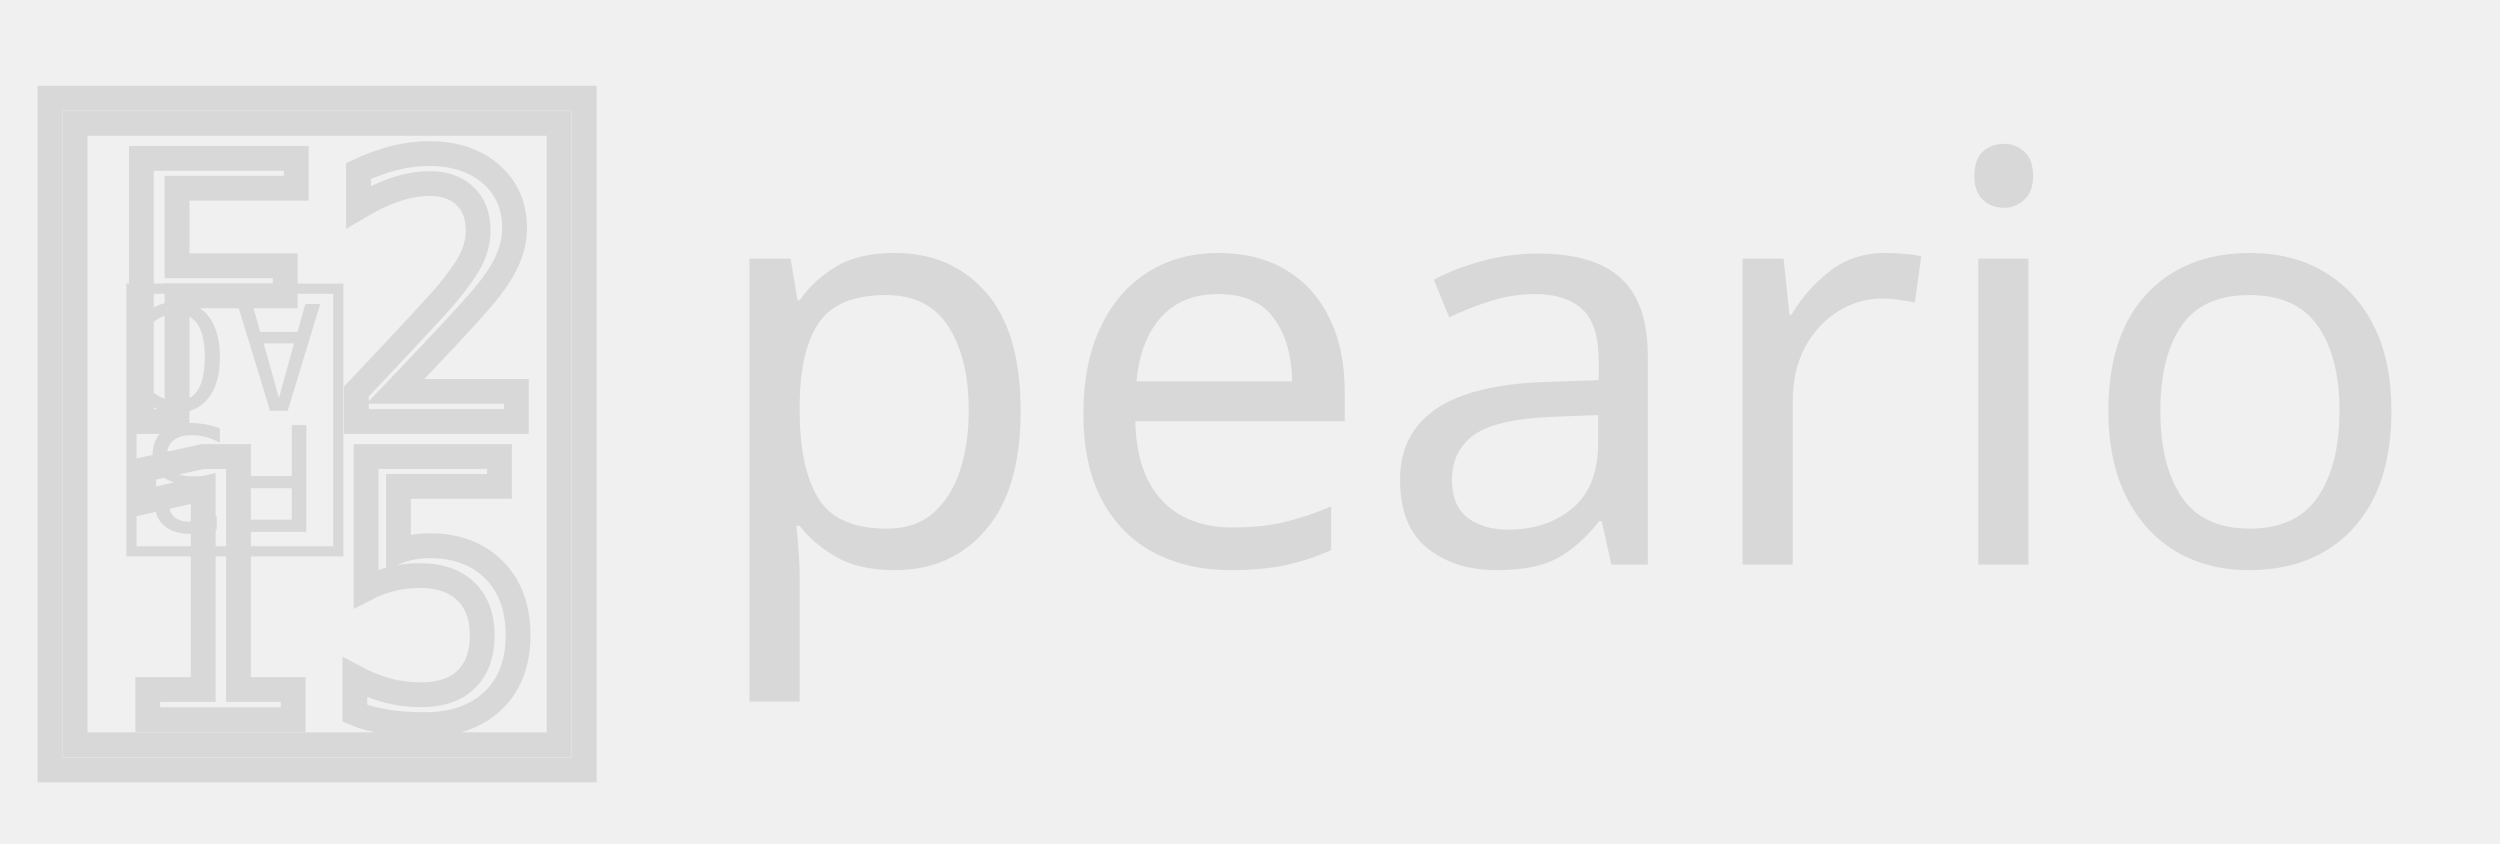
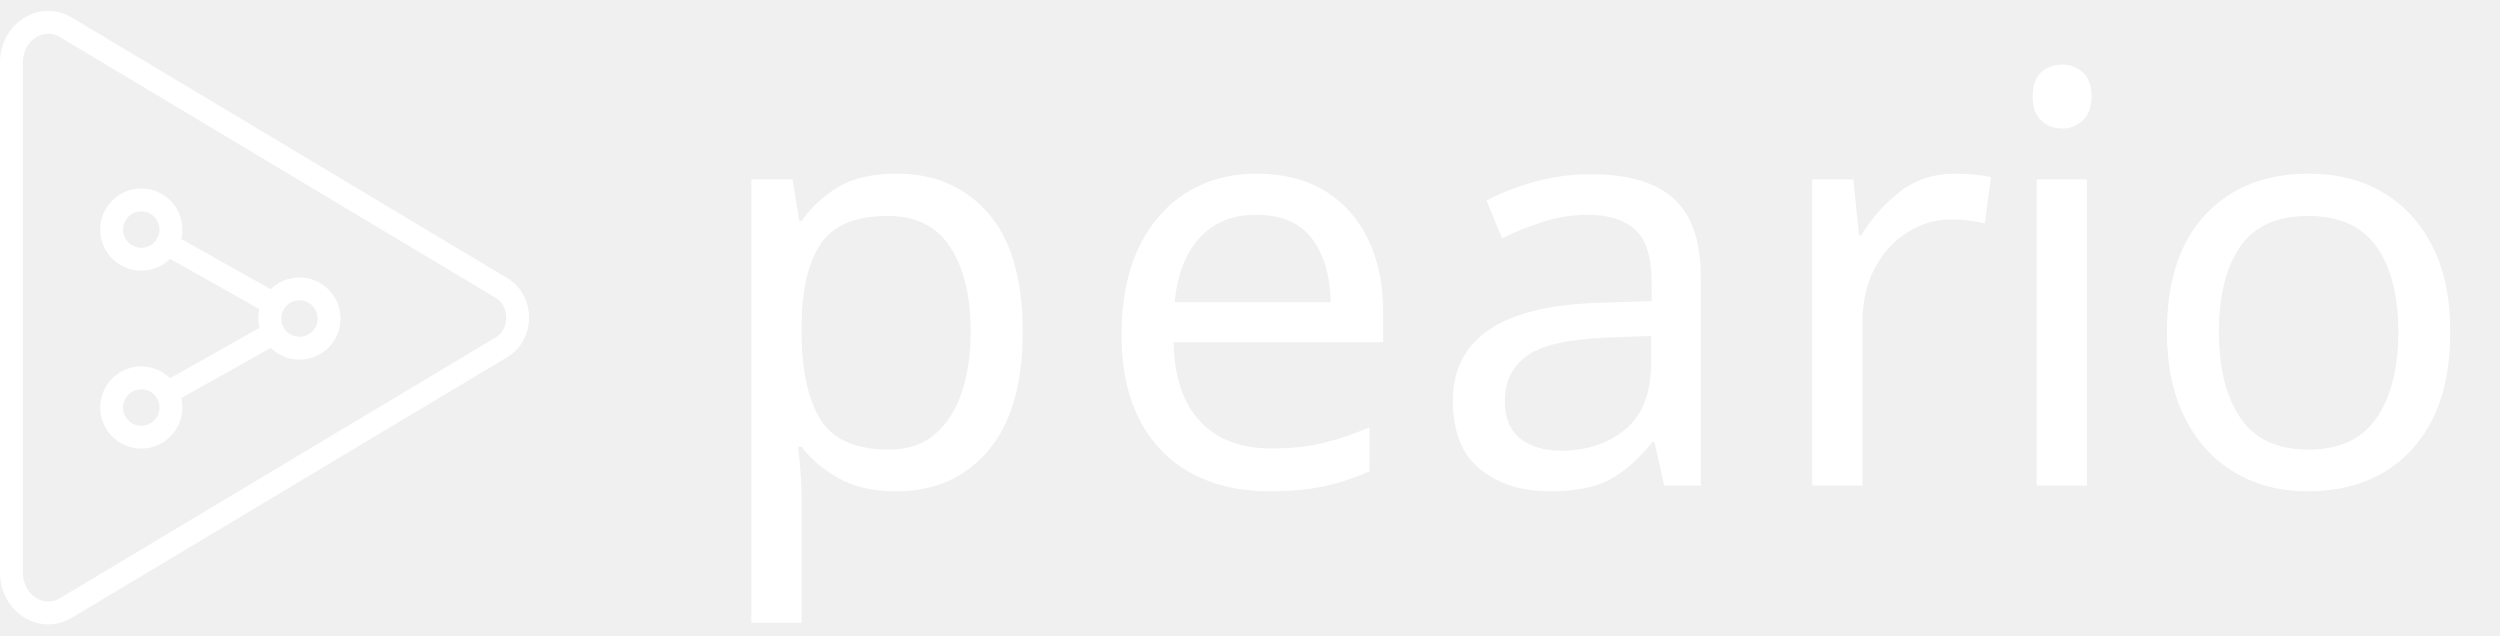
- <svg xmlns="http://www.w3.org/2000/svg" width="201.5" height="68" viewBox="0 0 201.5 68">
-   <g transform="translate(2 0.5)">
-     <text transform="translate(54.5 45)" fill="#d8d8d8" font-size="46" font-family="Montserrat-Regular, Montserrat">
-       <tspan x="0" y="0">peario</tspan>
-     </text>
-     <g transform="translate(-28.5 -10)">
-       <text transform="translate(28.5 67.5)" fill="none" stroke="#d8d8d8" stroke-width="2" font-size="64" font-family="Ionicons">
-         <tspan x="0" y="0"></tspan>
-       </text>
-       <text transform="translate(55 34) rotate(180)" fill="#d8d8d8" font-size="26" font-family="Ionicons">
-         <tspan x="0" y="0"></tspan>
+ <svg xmlns="http://www.w3.org/2000/svg" viewBox="0 0 1422.24 361.39">
+   <defs>
+     <style>.cls-1,.cls-2{fill:none;stroke:#fff;stroke-width:13px;}.cls-1{stroke-miterlimit:10;}.cls-2{stroke-linecap:round;stroke-linejoin:round;}.cls-3{font-size:325px;fill:#fff;font-family:Montserrat-Regular, Montserrat;}.cls-4{letter-spacing:-0.01em;}.cls-5{letter-spacing:-0.01em;}.cls-6{letter-spacing:0em;}</style>
+   </defs>
+   <g id="Layer_2" data-name="Layer 2">
+     <g id="Logo">
+       <g id="Icon">
+         <path class="cls-1" d="M6.5,35.7v290c0,17.44,17,28.52,31,20.16L285.4,197.49c12.12-7.25,12.12-26.33,0-33.58L37.5,15.54C23.5,7.18,6.5,18.26,6.5,35.7Z" />
+         <circle class="cls-2" cx="170.35" cy="181.21" r="16.87" />
+         <circle class="cls-2" cx="80.37" cy="130.6" r="16.87" />
+         <circle class="cls-2" cx="80.37" cy="231.83" r="16.87" />
+         <line class="cls-2" x1="95.07" y1="223.56" x2="155.65" y2="189.48" />
+         <line class="cls-2" x1="155.65" y1="172.94" x2="95.07" y2="138.87" />
+       </g>
+       <text class="cls-3" transform="translate(399.8 276.25)">p<tspan class="cls-4" x="220.35" y="0">e</tspan>
+         <tspan x="411.77" y="0">a</tspan>
+         <tspan class="cls-5" x="603.52" y="0">r</tspan>
+         <tspan class="cls-6" x="731.24" y="0">io</tspan>
      </text>
    </g>
  </g>
</svg>
